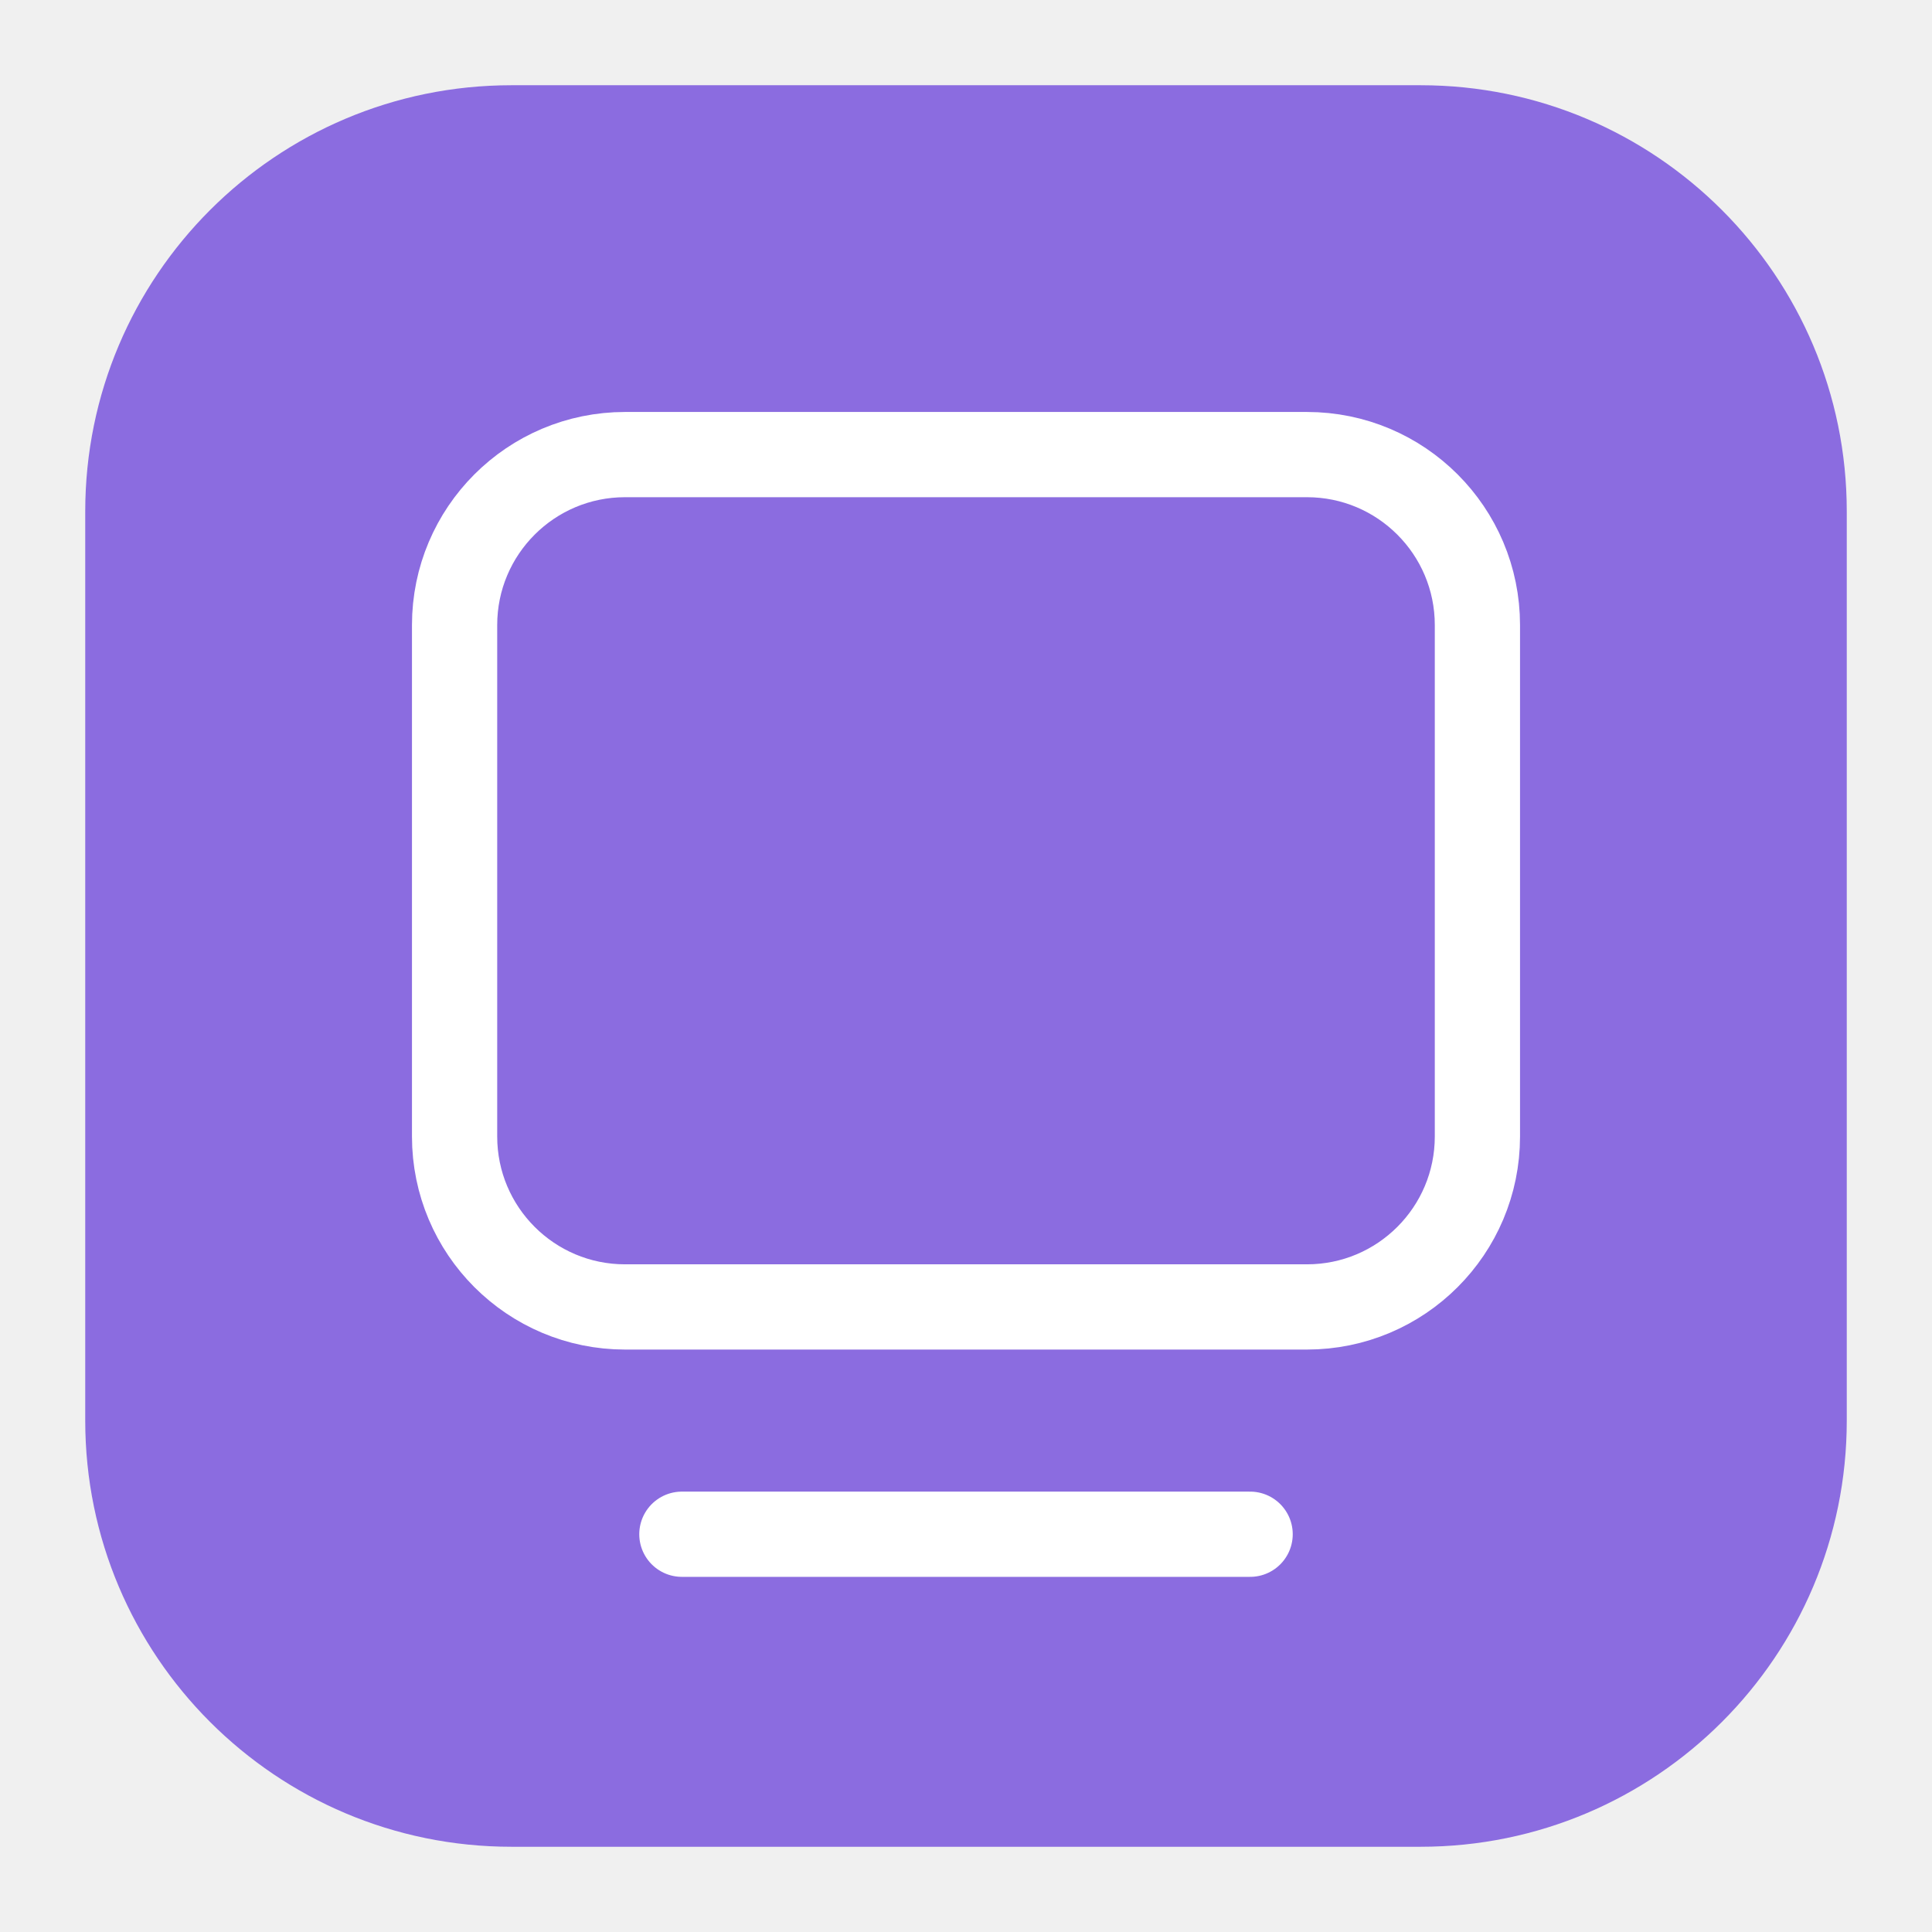
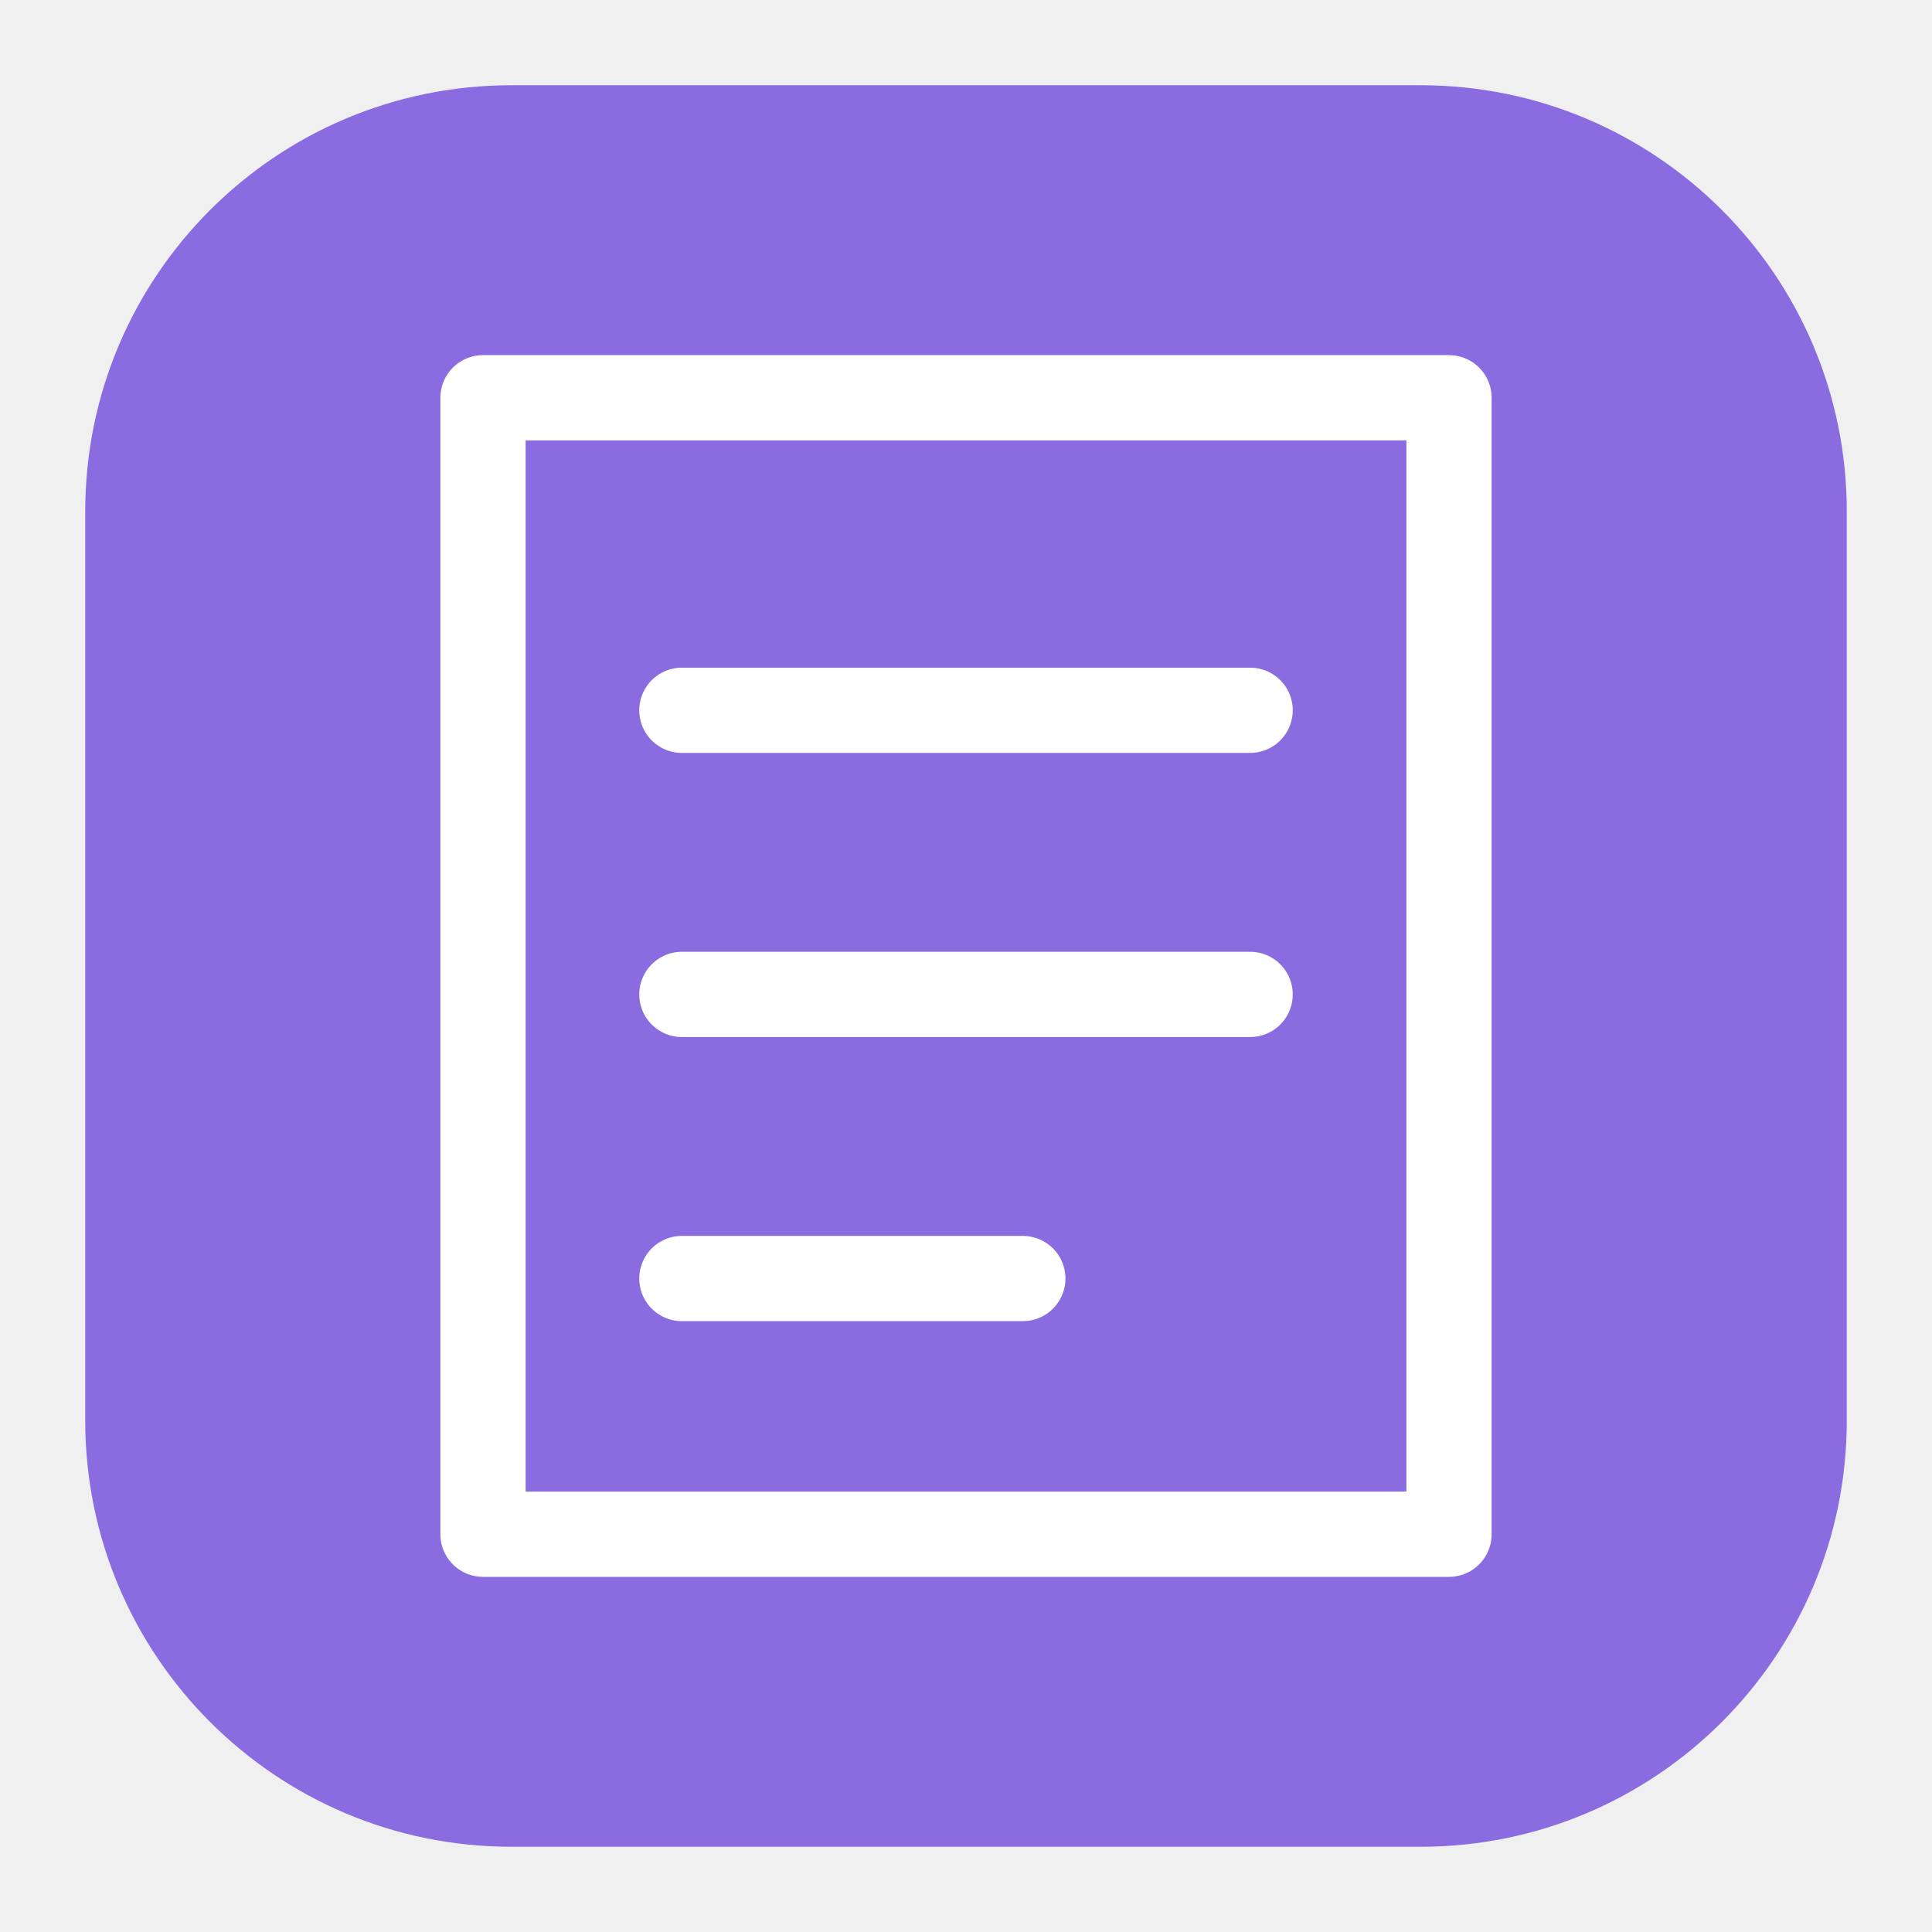
<svg xmlns="http://www.w3.org/2000/svg" width="68" height="68" viewBox="0 0 68 68">
  <rect x="3" y="3" width="62" height="62" rx="15" fill="#8b6ce0" />
-   <rect x="16" y="16" width="36" height="30" rx="6" fill="none" stroke="#fff" stroke-width="3" />
-   <path d="M24 54h20" stroke="#fff" stroke-width="3" stroke-linecap="round" />
+   <path d="M17 14h34v40H17ZM24 25h20M24 35h20M24 45h12" fill="none" stroke="#fff" stroke-width="3" stroke-linecap="round" stroke-linejoin="round" />
</svg>
